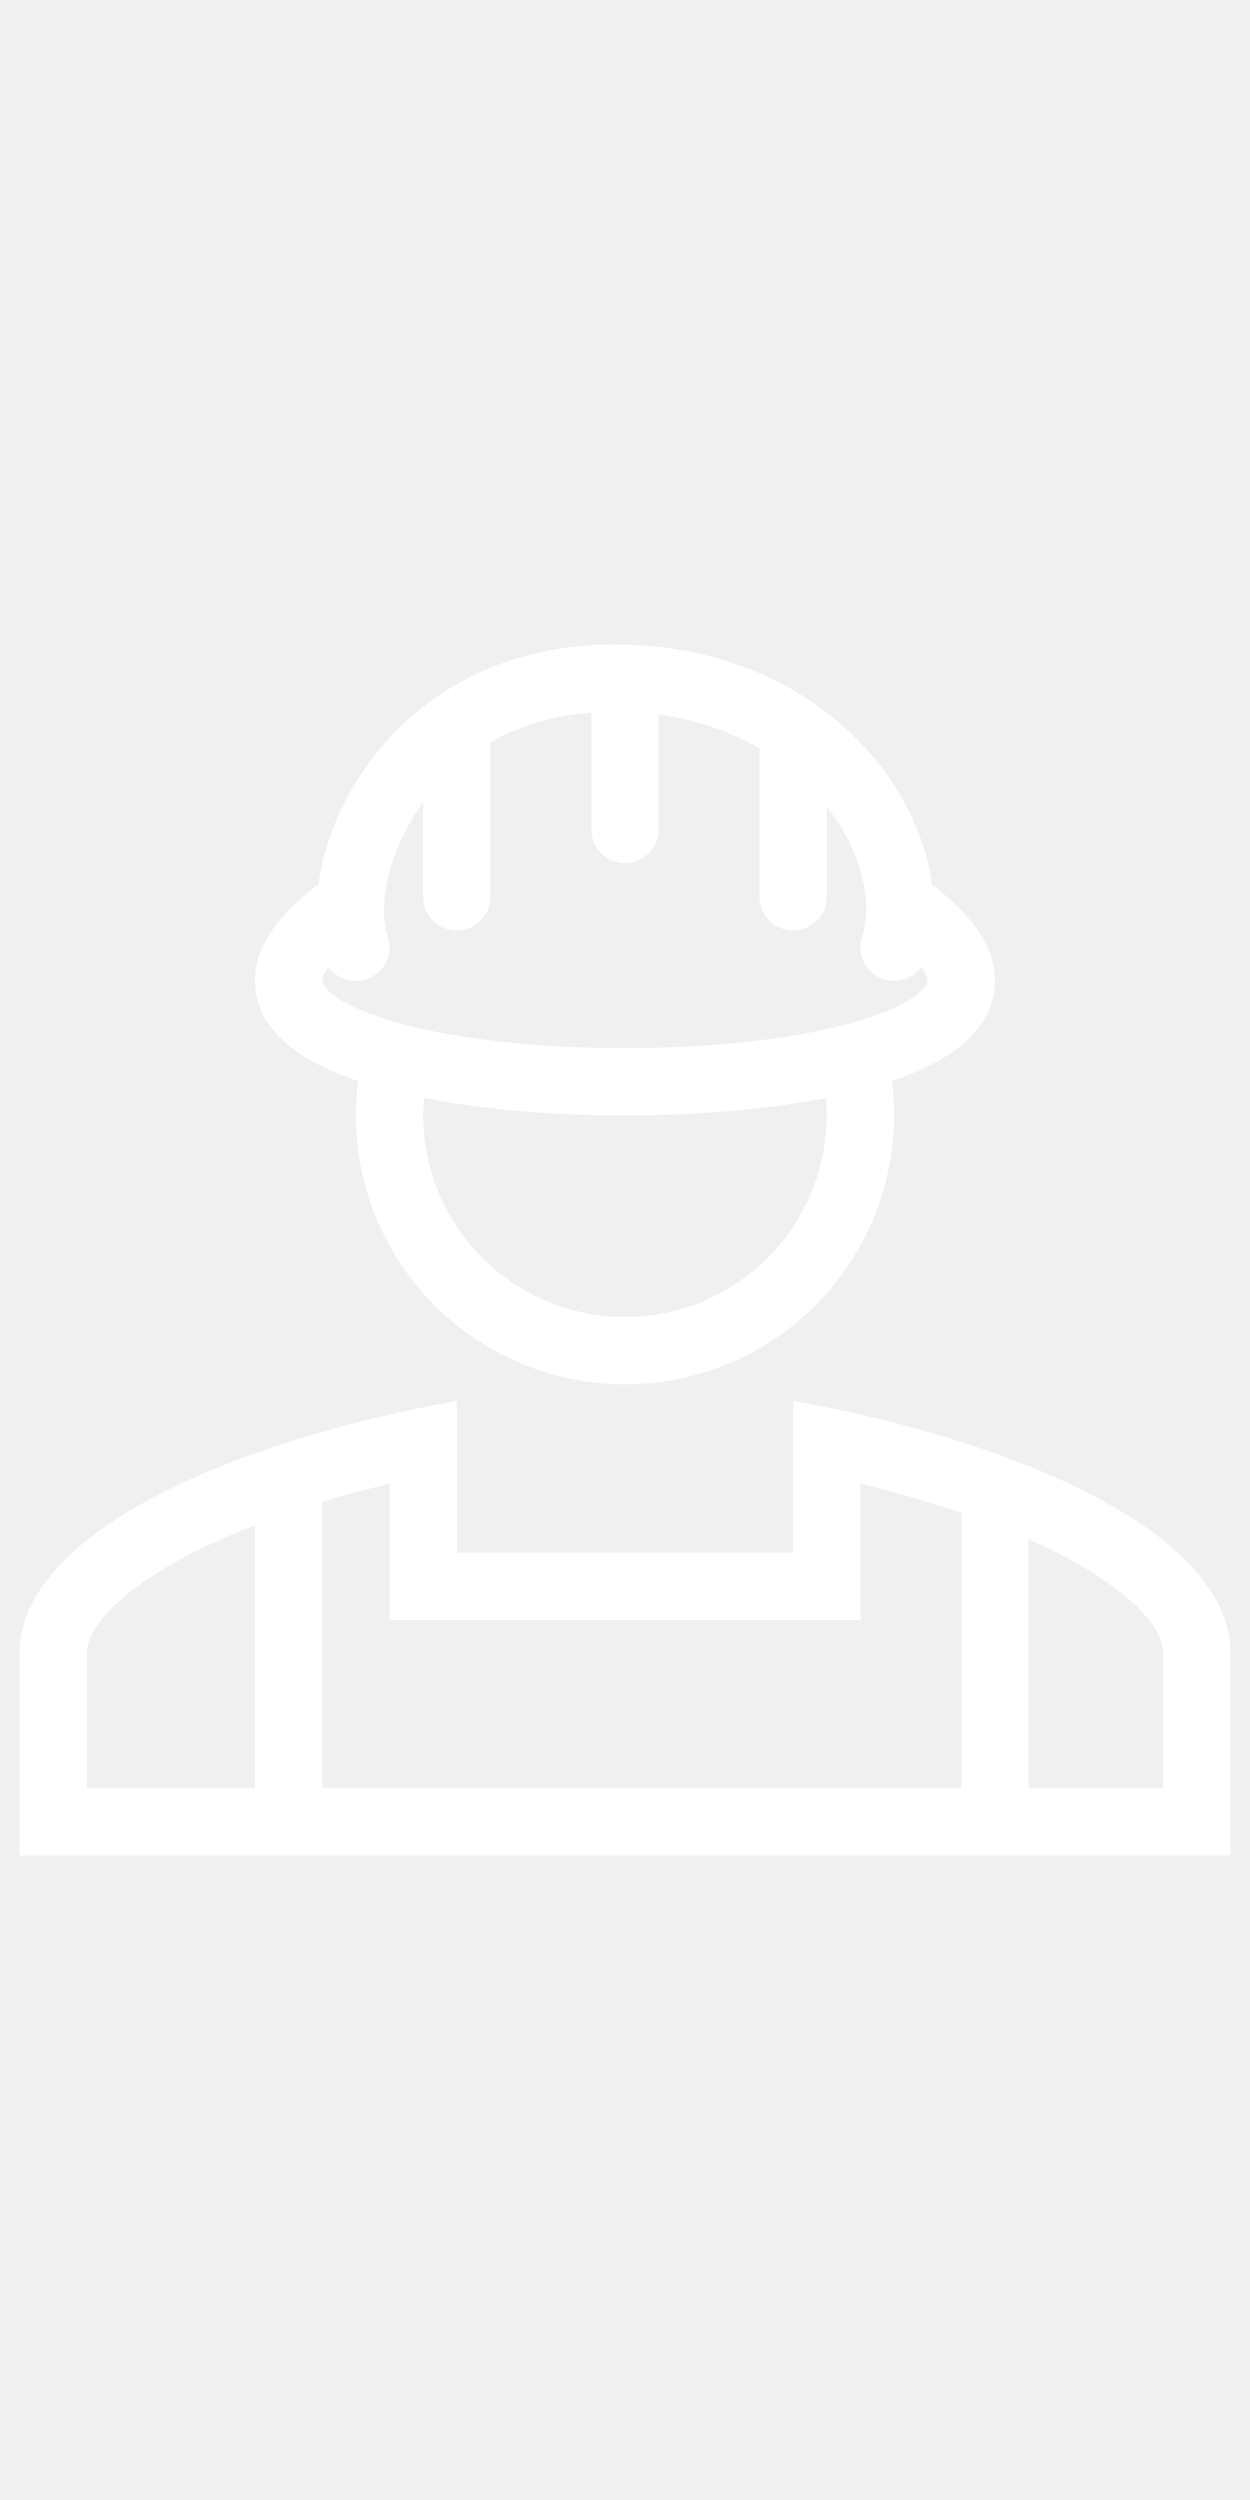
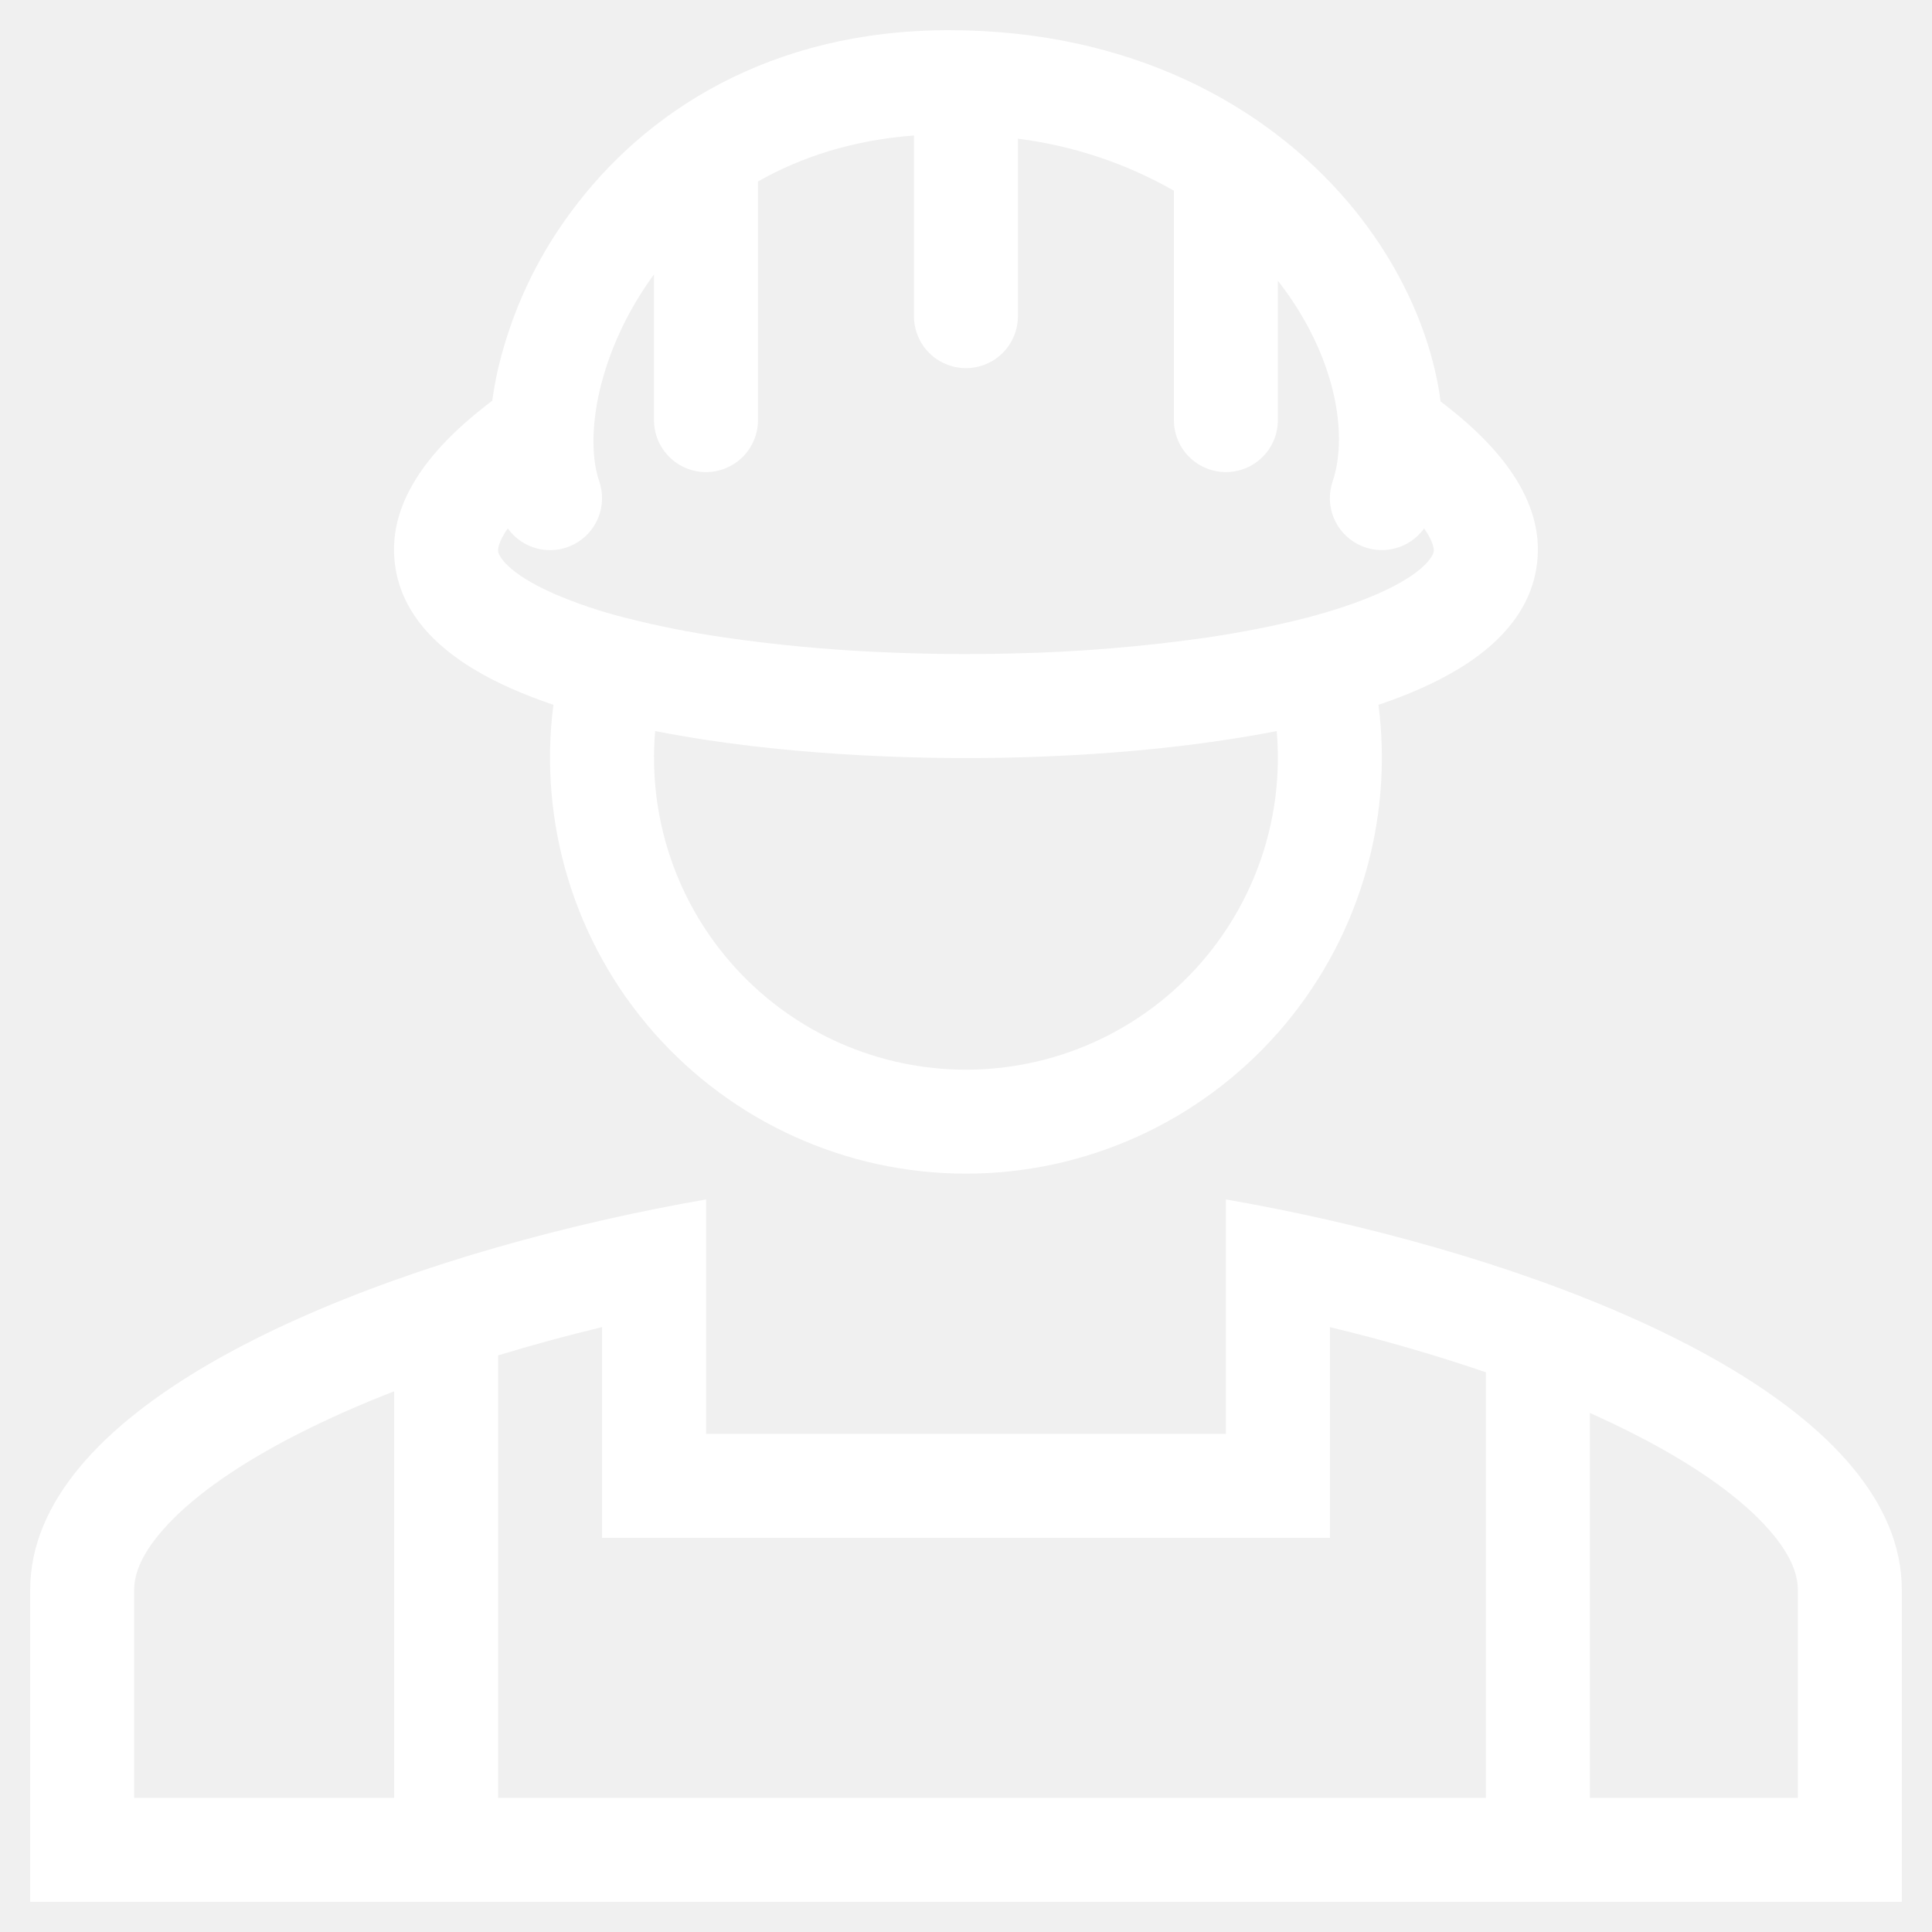
- <svg xmlns="http://www.w3.org/2000/svg" width="300" height="600" viewBox="0 0 48 47" fill="none">
+ <svg xmlns="http://www.w3.org/2000/svg" width="300" height="300" viewBox="0 0 48 47" fill="none">
  <path fill-rule="evenodd" clip-rule="evenodd" d="M35.908 9.563L35.791 9.473C35.568 7.775 34.755 6.007 33.487 4.516C31.427 2.095 28.069 0.25 23.574 0.25C19.143 0.25 16.021 2.27 14.179 4.775C13.32 5.933 12.706 7.255 12.375 8.659C12.315 8.922 12.267 9.187 12.23 9.454L12.091 9.562C10.639 10.687 9.573 12.051 9.826 13.615C10.069 15.126 11.436 16.046 12.707 16.608C13.031 16.751 13.378 16.885 13.749 17.011C13.562 18.467 13.688 19.946 14.118 21.35C14.547 22.753 15.271 24.049 16.241 25.151C17.211 26.253 18.404 27.136 19.742 27.741C21.079 28.346 22.531 28.659 23.998 28.659C25.466 28.659 26.918 28.346 28.255 27.741C29.593 27.136 30.786 26.253 31.756 25.151C32.726 24.049 33.45 22.753 33.879 21.35C34.309 19.946 34.435 18.467 34.248 17.011C34.619 16.886 34.967 16.752 35.29 16.608C36.561 16.046 37.927 15.126 38.171 13.615C38.424 12.051 37.358 10.687 35.906 9.562M14.886 11.45C14.718 10.967 14.674 10.191 14.892 9.231C15.107 8.294 15.551 7.268 16.248 6.317V9.938C16.248 10.28 16.385 10.609 16.627 10.851C16.869 11.093 17.198 11.229 17.54 11.229C17.883 11.229 18.211 11.093 18.454 10.851C18.696 10.609 18.832 10.28 18.832 9.938V4.009C19.895 3.404 21.18 2.982 22.707 2.866V7.354C22.707 7.697 22.843 8.025 23.085 8.268C23.327 8.51 23.656 8.646 23.998 8.646C24.341 8.646 24.67 8.51 24.912 8.268C25.154 8.025 25.29 7.697 25.29 7.354V2.946C26.654 3.118 27.971 3.556 29.165 4.237V9.938C29.165 10.28 29.301 10.609 29.544 10.851C29.786 11.093 30.114 11.229 30.457 11.229C30.799 11.229 31.128 11.093 31.37 10.851C31.613 10.609 31.748 10.28 31.748 9.938V6.473C33.176 8.302 33.51 10.276 33.109 11.46C33.009 11.754 33.018 12.073 33.134 12.36C33.25 12.647 33.466 12.883 33.741 13.024C34.016 13.166 34.333 13.204 34.634 13.131C34.935 13.059 35.2 12.881 35.381 12.629C35.635 12.985 35.626 13.173 35.621 13.203C35.604 13.306 35.407 13.732 34.245 14.246C33.742 14.469 33.142 14.669 32.469 14.846L32.438 14.854C31.709 15.042 30.896 15.202 30.027 15.334C28.415 15.566 26.79 15.7 25.161 15.735C24.041 15.763 22.921 15.751 21.803 15.698C20.516 15.64 19.233 15.518 17.959 15.332C17.151 15.214 16.35 15.055 15.559 14.854L15.528 14.846C14.921 14.694 14.327 14.494 13.752 14.246C12.591 13.732 12.393 13.306 12.376 13.203C12.371 13.173 12.362 12.985 12.616 12.629C12.797 12.882 13.063 13.061 13.365 13.133C13.668 13.206 13.986 13.166 14.261 13.023C14.537 12.88 14.752 12.643 14.867 12.354C14.981 12.065 14.988 11.745 14.886 11.451M16.277 17.663C16.707 17.747 17.149 17.823 17.605 17.892C18.984 18.098 20.47 18.23 21.981 18.292C23.328 18.348 24.677 18.348 26.024 18.292C27.527 18.23 29.008 18.098 30.381 17.892C30.84 17.824 31.287 17.748 31.72 17.663C31.812 18.733 31.681 19.81 31.334 20.826C30.988 21.842 30.434 22.775 29.708 23.566C28.982 24.357 28.1 24.989 27.117 25.421C26.134 25.853 25.072 26.076 23.998 26.076C22.925 26.076 21.863 25.853 20.88 25.421C19.897 24.989 19.015 24.357 18.289 23.566C17.563 22.775 17.009 21.842 16.663 20.826C16.317 19.81 16.185 18.733 16.277 17.663Z" fill="white" />
  <path fill-rule="evenodd" clip-rule="evenodd" d="M30.458 29.3C31.308 29.448 32.174 29.621 33.042 29.819C40.072 31.424 47.25 34.634 47.25 39V46.75H0.75V39C0.75 34.634 7.928 31.424 14.958 29.819C15.815 29.624 16.676 29.451 17.542 29.3V35.125H30.458V29.3ZM12.375 33.175C13.22 32.916 14.086 32.682 14.958 32.472V37.708H33.042V32.473C34.35 32.785 35.643 33.16 36.917 33.594V44.167H39.5V34.604C39.875 34.772 40.236 34.943 40.582 35.12C42.051 35.866 43.14 36.636 43.83 37.373C44.508 38.096 44.667 38.629 44.667 39V44.167H3.333V39C3.333 38.629 3.492 38.096 4.17 37.373C4.86 36.636 5.949 35.866 7.418 35.12C8.153 34.745 8.95 34.394 9.792 34.067V44.167H12.375V33.175Z" fill="white" />
</svg>
